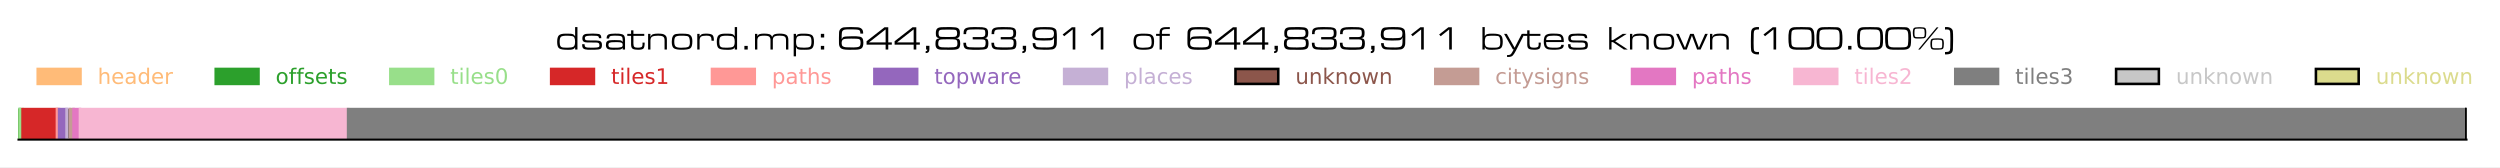
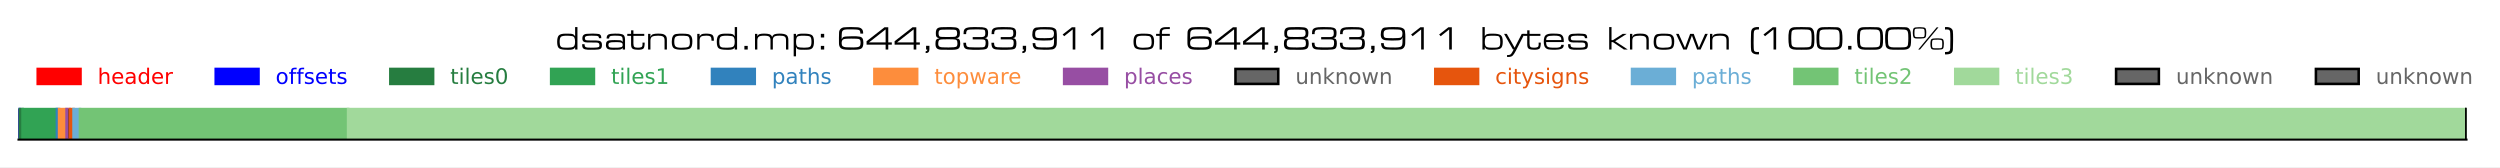
<svg xmlns="http://www.w3.org/2000/svg" xmlns:xlink="http://www.w3.org/1999/xlink" width="973.796pt" height="65.083pt" viewBox="0 0 973.796 65.083" version="1.1">
  <defs>
    <style type="text/css">*{stroke-linejoin: round; stroke-linecap: butt}</style>
  </defs>
  <g id="figure_1">
    <g id="patch_1">
      <path d="M 0 65.083  L 973.796 65.083  L 973.796 0  L 0 0  z " style="fill: #ffffff" />
    </g>
    <g id="axes_1">
      <g id="patch_2">
        <path d="M 7.2 54.383  L 960.755 54.383  L 960.755 41.917  L 7.2 41.917  z " style="fill: #ffffff" />
      </g>
      <g id="patch_3">
-         <path d="M 7.2 53.817  L 7.2 53.817  L 7.2 42.484  L 7.2 42.484  z " clip-path="url(#p14f1a7eeba)" style="fill: #ffbb78; stroke: #ffbb78; stroke-linejoin: miter" />
+         <path d="M 7.2 53.817  L 7.2 53.817  L 7.2 42.484  L 7.2 42.484  z " clip-path="url(#pcc774492d5)" style="fill: #ff0000; stroke: #ff0000; stroke-linejoin: miter" />
      </g>
      <g id="patch_4">
-         <path d="M 7.2 53.817  L 7.667 53.817  L 7.667 42.484  L 7.2 42.484  z " clip-path="url(#p14f1a7eeba)" style="fill: #2ca02c; stroke: #2ca02c; stroke-linejoin: miter" />
+         <path d="M 7.2 53.817  L 7.667 53.817  L 7.667 42.484  L 7.2 42.484  z " clip-path="url(#pcc774492d5)" style="fill: #0000ff; stroke: #0000ff; stroke-linejoin: miter" />
      </g>
      <g id="patch_5">
-         <path d="M 7.667 53.817  L 8.782 53.817  L 8.782 42.484  L 7.667 42.484  z " clip-path="url(#p14f1a7eeba)" style="fill: #98df8a; stroke: #98df8a; stroke-linejoin: miter" />
+         <path d="M 7.667 53.817  L 8.782 53.817  L 8.782 42.484  L 7.667 42.484  z " clip-path="url(#pcc774492d5)" style="fill: #267d40; stroke: #267d40; stroke-linejoin: miter" />
      </g>
      <g id="patch_6">
-         <path d="M 8.782 53.817  L 22.175 53.817  L 22.175 42.484  L 8.782 42.484  z " clip-path="url(#p14f1a7eeba)" style="fill: #d62728; stroke: #d62728; stroke-linejoin: miter" />
+         <path d="M 8.782 53.817  L 22.175 53.817  L 22.175 42.484  L 8.782 42.484  z " clip-path="url(#pcc774492d5)" style="fill: #31a354; stroke: #31a354; stroke-linejoin: miter" />
      </g>
      <g id="patch_7">
-         <path d="M 22.175 53.817  L 23.015 53.817  L 23.015 42.484  L 22.175 42.484  z " clip-path="url(#p14f1a7eeba)" style="fill: #ff9896; stroke: #ff9896; stroke-linejoin: miter" />
+         <path d="M 22.175 53.817  L 23.015 53.817  L 23.015 42.484  L 22.175 42.484  z " clip-path="url(#pcc774492d5)" style="fill: #3182bd; stroke: #3182bd; stroke-linejoin: miter" />
      </g>
      <g id="patch_8">
-         <path d="M 23.015 53.817  L 25.929 53.817  L 25.929 42.484  L 23.015 42.484  z " clip-path="url(#p14f1a7eeba)" style="fill: #9467bd; stroke: #9467bd; stroke-linejoin: miter" />
+         <path d="M 23.015 53.817  L 25.929 53.817  L 25.929 42.484  L 23.015 42.484  z " clip-path="url(#pcc774492d5)" style="fill: #fd8d3c; stroke: #fd8d3c; stroke-linejoin: miter" />
      </g>
      <g id="patch_9">
-         <path d="M 25.929 53.817  L 27.197 53.817  L 27.197 42.484  L 25.929 42.484  z " clip-path="url(#p14f1a7eeba)" style="fill: #c5b0d5; stroke: #c5b0d5; stroke-linejoin: miter" />
+         <path d="M 25.929 53.817  L 27.197 53.817  L 27.197 42.484  L 25.929 42.484  z " clip-path="url(#pcc774492d5)" style="fill: #974ea3; stroke: #974ea3; stroke-linejoin: miter" />
      </g>
      <g id="patch_10">
-         <path d="M 27.197 53.817  L 27.197 53.817  L 27.197 42.484  L 27.197 42.484  z " clip-path="url(#p14f1a7eeba)" style="fill: #8c564b; stroke: #000000; stroke-linejoin: miter" />
+         <path d="M 27.197 53.817  L 27.197 53.817  L 27.197 42.484  L 27.197 42.484  z " clip-path="url(#pcc774492d5)" style="fill: #666666; stroke: #000000; stroke-linejoin: miter" />
      </g>
      <g id="patch_11">
-         <path d="M 27.197 53.817  L 28.647 53.817  L 28.647 42.484  L 27.197 42.484  z " clip-path="url(#p14f1a7eeba)" style="fill: #c49c94; stroke: #c49c94; stroke-linejoin: miter" />
+         <path d="M 27.197 53.817  L 28.647 53.817  L 28.647 42.484  L 27.197 42.484  z " clip-path="url(#pcc774492d5)" style="fill: #e6550d; stroke: #e6550d; stroke-linejoin: miter" />
      </g>
      <g id="patch_12">
-         <path d="M 28.647 53.817  L 31.148 53.817  L 31.148 42.484  L 28.647 42.484  z " clip-path="url(#p14f1a7eeba)" style="fill: #e377c2; stroke: #e377c2; stroke-linejoin: miter" />
+         <path d="M 28.647 53.817  L 31.148 53.817  L 31.148 42.484  L 28.647 42.484  z " clip-path="url(#pcc774492d5)" style="fill: #6baed6; stroke: #6baed6; stroke-linejoin: miter" />
      </g>
      <g id="patch_13">
-         <path d="M 31.148 53.817  L 135.59 53.817  L 135.59 42.484  L 31.148 42.484  z " clip-path="url(#p14f1a7eeba)" style="fill: #f7b6d2; stroke: #f7b6d2; stroke-linejoin: miter" />
+         <path d="M 31.148 53.817  L 135.59 53.817  L 135.59 42.484  L 31.148 42.484  z " clip-path="url(#pcc774492d5)" style="fill: #73c475; stroke: #73c475; stroke-linejoin: miter" />
      </g>
      <g id="patch_14">
-         <path d="M 135.59 53.817  L 960.713 53.817  L 960.713 42.484  L 135.59 42.484  z " clip-path="url(#p14f1a7eeba)" style="fill: #7f7f7f; stroke: #7f7f7f; stroke-linejoin: miter" />
+         <path d="M 135.59 53.817  L 960.713 53.817  L 960.713 42.484  L 135.59 42.484  z " clip-path="url(#pcc774492d5)" style="fill: #a1d99b; stroke: #a1d99b; stroke-linejoin: miter" />
      </g>
      <g id="patch_15">
-         <path d="M 960.713 53.817  L 960.742 53.817  L 960.742 42.484  L 960.713 42.484  z " clip-path="url(#p14f1a7eeba)" style="fill: #c7c7c7; stroke: #000000; stroke-linejoin: miter" />
+         <path d="M 960.713 53.817  L 960.742 53.817  L 960.742 42.484  L 960.713 42.484  z " clip-path="url(#pcc774492d5)" style="fill: #666666; stroke: #000000; stroke-linejoin: miter" />
      </g>
      <g id="patch_16">
-         <path d="M 960.742 53.817  L 960.755 53.817  L 960.755 42.484  L 960.742 42.484  z " clip-path="url(#p14f1a7eeba)" style="fill: #dbdb8d; stroke: #000000; stroke-linejoin: miter" />
+         <path d="M 960.742 53.817  L 960.755 53.817  L 960.755 42.484  L 960.742 42.484  z " clip-path="url(#pcc774492d5)" style="fill: #666666; stroke: #000000; stroke-linejoin: miter" />
      </g>
      <g id="patch_17">
        <path d="M 7.2 54.383  L 960.755 54.383  " style="fill: none; stroke: #000000; stroke-width: 0.8; stroke-linejoin: miter; stroke-linecap: square" />
      </g>
      <g id="legend_1">
        <g id="text_1">
          <g transform="translate(216.1511 19.29481) scale(0.13 -0.13)">
            <defs>
              <path id="EurostileExtended-Roman-64" d="M 4320 0  L 3872 0  L 3872 461  Q 3738 141 3440 45  Q 3142 -51 2694 -51  L 2278 -45  Q 1235 -45 832 214  Q 429 474 429 1466  Q 429 2400 765 2723  Q 1101 3046 2035 3046  L 2387 3046  Q 2906 3046 3101 3027  Q 3296 3008 3443 2947  Q 3590 2886 3692 2777  Q 3795 2669 3872 2522  L 3872 4307  L 4320 4307  L 4320 0  z M 2381 352  Q 3238 352 3552 541  Q 3866 730 3866 1491  Q 3866 2016 3734 2272  Q 3603 2528 3283 2576  Q 2963 2624 2723 2637  Q 2483 2650 2259 2650  Q 1446 2650 1177 2458  Q 909 2266 909 1453  Q 909 870 1085 620  Q 1261 371 1811 371  L 2381 352  z " transform="scale(0.015625)" />
              <path id="EurostileExtended-Roman-73" d="M 3130 2630  L 2246 2656  Q 1965 2656 1789 2649  Q 1613 2643 1392 2611  Q 1171 2579 1040 2492  Q 909 2406 909 2202  Q 909 1926 1046 1840  Q 1184 1754 1478 1754  L 2253 1734  L 3091 1734  Q 3648 1734 3917 1558  Q 4186 1382 4186 864  Q 4186 269 3869 118  Q 3552 -32 2893 -32  L 2054 -45  Q 1670 -45 1468 -35  Q 1267 -26 969 35  Q 672 96 531 297  Q 390 499 390 883  L 397 1018  L 851 1018  L 858 947  Q 858 640 986 525  Q 1114 410 1434 378  L 2221 352  L 2355 352  L 2470 352  Q 2867 352 3180 387  Q 3494 422 3600 502  Q 3706 582 3706 794  Q 3706 1114 3549 1229  Q 3392 1344 3046 1344  L 2234 1350  L 1459 1350  Q 954 1350 691 1510  Q 429 1670 429 2150  Q 429 2598 685 2806  Q 941 3014 1395 3014  L 2246 3053  Q 2483 3053 2707 3049  Q 2931 3046 3213 3021  Q 3680 3021 3875 2825  Q 4070 2630 4070 2170  L 3622 2170  Q 3597 2426 3504 2512  Q 3411 2598 3130 2630  z " transform="scale(0.015625)" />
              <path id="EurostileExtended-Roman-61" d="M 3603 352  Q 3488 154 3325 74  Q 3162 -6 2912 -26  L 2086 -45  L 1696 -45  Q 902 -45 643 182  Q 384 410 384 851  Q 384 1338 563 1536  Q 742 1734 1065 1766  Q 1389 1798 1638 1804  Q 1888 1811 2106 1811  L 2950 1786  Q 3181 1786 3321 1715  Q 3462 1645 3603 1453  L 3603 1773  Q 3603 2048 3558 2230  Q 3514 2413 3360 2515  Q 3206 2618 2838 2637  Q 2470 2656 2291 2656  Q 2074 2656 1869 2653  Q 1664 2650 1424 2618  Q 1184 2586 1094 2464  Q 1005 2342 1005 2106  L 518 2106  Q 518 2586 726 2778  Q 934 2970 1353 3011  Q 1773 3053 2125 3053  Q 2560 3053 2848 3037  Q 3136 3021 3469 2931  Q 3802 2842 3926 2576  Q 4051 2310 4051 1875  L 4051 0  L 3603 0  L 3603 352  z M 2093 352  L 2221 352  Q 2547 352 2796 368  Q 3046 384 3324 461  Q 3603 538 3603 896  Q 3603 1203 3414 1289  Q 3226 1376 3005 1398  Q 2784 1421 2509 1421  L 2112 1414  Q 1651 1414 1462 1395  Q 1274 1376 1120 1318  Q 966 1261 915 1142  Q 864 1024 864 851  Q 864 621 1001 493  Q 1139 365 1568 365  L 2093 352  z " transform="scale(0.015625)" />
              <path id="EurostileExtended-Roman-74" d="M 3174 2624  L 1094 2624  L 1094 1178  Q 1094 672 1267 512  Q 1440 352 1946 352  Q 2406 352 2624 464  Q 2842 576 2842 986  L 2835 1325  L 3251 1325  Q 3251 493 3049 224  Q 2848 -45 1997 -45  Q 1293 -45 969 137  Q 646 320 646 966  L 646 1178  L 646 2624  L -83 2624  L -83 3008  L 646 3008  L 646 3686  L 1094 3686  L 1094 3008  L 3174 3008  L 3174 2624  z " transform="scale(0.015625)" />
              <path id="EurostileExtended-Roman-6e" d="M 960 2387  Q 1107 2822 1452 2937  Q 1798 3053 2374 3053  L 2432 3053  Q 2906 3053 3222 3001  Q 3539 2950 3766 2771  Q 3994 2592 4054 2368  Q 4115 2144 4115 1811  L 4115 0  L 3667 0  L 3667 1766  Q 3667 2330 3366 2493  Q 3066 2656 2432 2656  Q 1709 2656 1334 2493  Q 960 2330 960 1696  L 960 0  L 512 0  L 512 3008  L 960 3008  L 960 2387  z " transform="scale(0.015625)" />
              <path id="EurostileExtended-Roman-6f" d="M 2368 3046  Q 3136 3046 3520 2969  Q 3904 2893 4137 2579  Q 4371 2266 4371 1562  Q 4371 493 3961 224  Q 3552 -45 2362 -45  Q 1306 -45 864 217  Q 422 480 422 1472  Q 422 2176 627 2550  Q 832 2925 1267 2979  Q 1702 3034 1900 3040  Q 2099 3046 2368 3046  z M 2368 352  Q 3213 352 3555 499  Q 3898 646 3898 1363  Q 3898 1920 3779 2233  Q 3661 2547 3325 2592  Q 2989 2637 2787 2643  Q 2586 2650 2310 2650  L 2176 2650  Q 1434 2650 1168 2451  Q 902 2253 902 1504  Q 902 787 1177 566  Q 1453 346 2195 346  L 2368 352  z " transform="scale(0.015625)" />
              <path id="EurostileExtended-Roman-72" d="M 960 2477  Q 1050 2746 1309 2899  Q 1568 3053 2157 3053  Q 3014 3053 3356 2838  Q 3699 2624 3699 1824  L 3693 1683  L 3251 1683  Q 3251 2253 3075 2454  Q 2899 2656 2323 2656  L 2170 2656  Q 1517 2656 1238 2473  Q 960 2291 960 1683  L 960 0  L 512 0  L 512 3008  L 960 3008  L 960 2477  z " transform="scale(0.015625)" />
              <path id="EurostileExtended-Roman-2e" d="M 1530 0  L 890 0  L 890 698  L 1530 698  L 1530 0  z " transform="scale(0.015625)" />
              <path id="EurostileExtended-Roman-6d" d="M 960 2528  Q 1088 2861 1401 2957  Q 1715 3053 2182 3053  L 2278 3053  Q 2893 3053 3261 2947  Q 3629 2842 3795 2419  Q 3968 2835 4313 2944  Q 4659 3053 5248 3053  Q 6086 3053 6496 2819  Q 6906 2586 6906 1811  L 6906 0  L 6458 0  L 6458 1811  Q 6458 2342 6182 2499  Q 5907 2656 5306 2656  L 5152 2656  Q 4416 2656 4173 2441  Q 3930 2227 3930 1811  L 3930 0  L 3482 0  L 3482 1811  Q 3482 2240 3264 2448  Q 3046 2656 2266 2656  Q 1434 2656 1197 2425  Q 960 2195 960 1715  L 960 0  L 512 0  L 512 3008  L 960 3008  L 960 2528  z " transform="scale(0.015625)" />
              <path id="EurostileExtended-Roman-70" d="M 960 2528  Q 1114 2848 1379 2947  Q 1645 3046 2074 3046  L 2547 3046  Q 3590 3046 3996 2771  Q 4403 2496 4403 1510  Q 4403 704 4140 336  Q 3878 -32 3104 -32  L 2554 -45  L 1907 -38  Q 1536 -38 1302 70  Q 1069 179 960 499  L 960 -1299  L 512 -1299  L 512 3008  L 960 3008  L 960 2528  z M 3923 1485  Q 3923 2291 3664 2470  Q 3405 2650 2541 2650  L 2387 2650  Q 2080 2650 1904 2640  Q 1728 2630 1453 2569  Q 1178 2509 1072 2240  Q 966 1971 966 1491  Q 966 672 1286 512  Q 1606 352 2547 352  Q 3373 352 3648 537  Q 3923 723 3923 1485  z " transform="scale(0.015625)" />
              <path id="EurostileExtended-Roman-3a" d="M 1530 2310  L 890 2310  L 890 3008  L 1530 3008  L 1530 2310  z M 1530 0  L 890 0  L 890 698  L 1530 698  L 1530 0  z " transform="scale(0.015625)" />
              <path id="EurostileExtended-Roman-20" transform="scale(0.015625)" />
              <path id="EurostileExtended-Roman-36" d="M 3834 3821  Q 3597 3846 3373 3852  Q 3149 3859 2854 3859  L 2720 3859  L 2227 3866  Q 2035 3866 1881 3859  Q 1728 3853 1465 3814  Q 1203 3776 1036 3577  Q 870 3379 870 2694  L 870 1952  Q 1018 2330 1254 2422  Q 1491 2515 1965 2515  L 2694 2541  L 3206 2547  Q 3578 2547 3731 2537  Q 3885 2528 4275 2477  Q 4666 2426 4848 2160  Q 5030 1894 5030 1325  Q 5030 486 4678 224  Q 4326 -38 3430 -38  L 2643 -45  L 2176 -45  Q 1043 -45 697 268  Q 352 582 352 1203  L 346 2221  L 371 3238  Q 371 3699 694 3984  Q 1018 4269 1491 4269  Q 1766 4294 2016 4300  Q 2266 4307 2592 4307  L 2746 4307  L 3763 4275  Q 4320 4275 4653 4016  Q 4986 3757 4986 3206  L 4986 3053  L 4454 3053  Q 4454 3456 4342 3619  Q 4230 3782 3834 3821  z M 3072 403  L 3168 403  Q 3430 403 3814 444  Q 4198 486 4348 681  Q 4499 877 4499 1312  Q 4499 1766 4326 1920  Q 4154 2074 3693 2074  L 2694 2093  L 1862 2074  Q 1344 2074 1104 1891  Q 864 1709 864 1210  Q 864 806 1062 640  Q 1261 474 1683 435  L 3072 403  z " transform="scale(0.015625)" />
              <path id="EurostileExtended-Roman-34" d="M 5107 928  L 4429 928  L 4429 0  L 3923 0  L 3923 928  L 269 928  L 269 1594  L 3706 4269  L 4429 4269  L 4429 1363  L 5107 1363  L 5107 928  z M 730 1363  L 3923 1363  L 3923 3866  L 730 1363  z " transform="scale(0.015625)" />
              <path id="EurostileExtended-Roman-2c" d="M 1568 51  Q 1568 -685 845 -685  L 845 -346  Q 998 -314 1078 -256  Q 1158 -198 1158 -70  L 1152 0  L 928 0  L 928 717  L 1568 717  L 1568 51  z " transform="scale(0.015625)" />
              <path id="EurostileExtended-Roman-38" d="M 3622 -45  L 2618 -45  L 1555 -38  Q 896 -38 605 205  Q 314 448 314 1094  Q 314 1632 445 1849  Q 576 2067 1062 2170  Q 922 2208 781 2246  Q 627 2304 531 2425  Q 435 2547 409 2713  Q 384 2880 384 3149  Q 384 3814 681 4051  Q 979 4288 1645 4288  L 2733 4307  Q 3046 4307 3340 4304  Q 3635 4301 4089 4256  Q 4544 4211 4774 3974  Q 5005 3738 5005 3194  Q 5005 2912 4957 2681  Q 4909 2451 4784 2355  Q 4659 2259 4550 2227  Q 4442 2195 4269 2170  Q 4749 2106 4905 1898  Q 5062 1690 5062 1171  Q 5062 435 4748 195  Q 4435 -45 3622 -45  z M 2694 2400  L 3846 2426  Q 4474 2426 4474 3072  Q 4474 3469 4352 3635  Q 4230 3802 3846 3802  L 2707 3827  L 1555 3802  Q 1210 3802 1059 3651  Q 909 3501 909 3142  Q 909 2746 1030 2582  Q 1152 2419 1555 2419  L 2694 2400  z M 2630 403  L 2784 403  L 2918 403  Q 3398 403 3836 441  Q 4275 480 4403 627  Q 4531 774 4531 1171  Q 4531 1658 4348 1805  Q 4166 1952 3661 1952  L 2694 1971  L 1568 1946  Q 1146 1946 995 1754  Q 845 1562 845 1107  Q 845 717 1062 569  Q 1280 422 1696 422  L 2630 403  z " transform="scale(0.015625)" />
              <path id="EurostileExtended-Roman-33" d="M 3776 2387  Q 4154 2387 4326 2540  Q 4499 2694 4499 3053  Q 4499 3418 4432 3629  Q 4365 3840 3802 3840  L 2925 3866  L 2624 3859  L 1766 3840  Q 1446 3840 1222 3779  Q 998 3718 928 3568  Q 858 3418 842 3302  Q 826 3187 826 3034  L 826 2957  L 320 2957  Q 320 3603 473 3833  Q 627 4064 924 4157  Q 1222 4250 1564 4278  Q 1907 4307 2285 4307  L 2598 4307  L 3872 4282  Q 4486 4230 4758 4016  Q 5030 3802 5030 3219  Q 5030 2714 4924 2483  Q 4819 2253 4384 2189  Q 4826 2118 4957 1897  Q 5088 1677 5088 1190  Q 5088 326 4717 140  Q 4346 -45 3366 -45  L 2138 -45  L 2042 -45  Q 1677 -45 1187 16  Q 698 77 496 358  Q 294 640 294 1306  L 800 1306  Q 800 877 918 678  Q 1037 480 1440 442  L 2682 403  L 3821 422  Q 4301 422 4432 627  Q 4563 832 4563 1331  Q 4563 1702 4416 1824  Q 4269 1946 3853 1946  L 3808 1946  L 2080 1946  L 2080 2387  L 3776 2387  z " transform="scale(0.015625)" />
              <path id="EurostileExtended-Roman-39" d="M 2080 410  L 2938 403  L 3142 403  L 3219 403  Q 3315 403 3398 406  Q 3482 410 3834 448  Q 4186 486 4346 694  Q 4506 902 4506 1363  L 4512 1766  L 4512 2374  Q 4422 2029 4224 1891  Q 4026 1754 3648 1754  L 2688 1728  L 2515 1728  L 2368 1728  Q 1869 1728 1353 1773  Q 838 1818 592 2077  Q 346 2336 346 2867  Q 346 3482 534 3824  Q 723 4166 1123 4224  Q 1523 4282 1891 4294  Q 2259 4307 2592 4307  L 2784 4307  L 3603 4294  Q 4147 4294 4540 4099  Q 4934 3904 4982 3549  Q 5030 3194 5043 2944  Q 5056 2694 5056 2458  L 5050 2048  L 5037 1229  Q 5037 710 4784 384  Q 4531 58 4128 16  Q 3725 -26 3427 -35  Q 3130 -45 2675 -45  L 1312 19  Q 826 70 614 390  Q 403 710 403 1222  L 922 1222  Q 922 666 1187 538  Q 1453 410 2080 410  z M 2714 2176  L 3661 2208  Q 4115 2208 4307 2393  Q 4499 2579 4499 3034  Q 4499 3494 4300 3664  Q 4102 3834 3635 3834  L 2746 3859  L 2374 3866  Q 2061 3866 1933 3856  Q 1805 3846 1497 3801  Q 1190 3757 1036 3577  Q 883 3398 883 2995  Q 883 2515 1043 2355  Q 1203 2195 1690 2195  L 2714 2176  z " transform="scale(0.015625)" />
              <path id="EurostileExtended-Roman-31" d="M 787 2886  L 2560 4269  L 3219 4269  L 3219 0  L 2714 0  L 2714 3859  L 1082 2554  L 787 2886  z " transform="scale(0.015625)" />
              <path id="EurostileExtended-Roman-66" d="M 2586 2618  L 1075 2618  L 1075 0  L 627 0  L 627 2618  L -45 2618  L -45 3002  L 627 3002  L 627 3258  Q 627 3827 921 4060  Q 1216 4294 1818 4294  L 2586 4307  L 2586 3923  L 1971 3923  Q 1498 3923 1286 3808  Q 1075 3693 1075 3258  L 1075 3002  L 2586 3002  L 2586 2618  z " transform="scale(0.015625)" />
              <path id="EurostileExtended-Roman-62" d="M 960 2515  Q 1094 2854 1408 2950  Q 1722 3046 2189 3046  L 2528 3046  Q 3584 3046 3997 2771  Q 4410 2496 4410 1498  Q 4410 499 4006 227  Q 3603 -45 2534 -45  L 2144 -51  Q 1683 -51 1414 41  Q 1146 134 960 467  L 960 0  L 512 0  L 512 4307  L 960 4307  L 960 2515  z M 2554 352  L 2662 352  Q 2995 352 3203 371  Q 3411 390 3603 476  Q 3795 563 3862 787  Q 3930 1011 3930 1357  L 3930 1485  Q 3930 2016 3824 2288  Q 3718 2560 3436 2598  Q 3155 2637 2937 2643  Q 2720 2650 2534 2650  Q 2240 2650 2048 2640  Q 1856 2630 1526 2588  Q 1197 2547 1081 2272  Q 966 1997 966 1459  Q 966 1082 1040 835  Q 1114 589 1338 489  Q 1562 390 1853 371  Q 2144 352 2554 352  z " transform="scale(0.015625)" />
              <path id="EurostileExtended-Roman-79" d="M 3750 3008  L 2080 -250  Q 1741 -902 1478 -1164  Q 1216 -1427 627 -1427  L 397 -1421  L 397 -1056  L 525 -1062  Q 992 -1062 1177 -832  Q 1363 -602 1690 32  L 1517 32  L -173 3008  L 346 3008  L 1856 346  L 3226 3008  L 3750 3008  z " transform="scale(0.015625)" />
              <path id="EurostileExtended-Roman-65" d="M 1504 410  Q 1606 390 1830 371  Q 2054 352 2362 352  L 2605 352  Q 2938 352 3130 371  Q 3322 390 3475 457  Q 3629 525 3699 633  Q 3770 742 3782 902  L 4256 902  Q 4256 307 3779 131  Q 3302 -45 2547 -45  Q 1722 -45 1325 28  Q 928 102 675 425  Q 422 749 422 1498  Q 422 2426 777 2742  Q 1133 3059 2067 3059  L 2374 3053  Q 3098 3053 3466 2973  Q 3834 2893 4048 2579  Q 4262 2266 4262 1581  L 4256 1427  L 870 1427  Q 870 986 992 739  Q 1114 493 1504 410  z M 2560 2656  L 2208 2656  Q 1837 2656 1549 2614  Q 1261 2573 1117 2451  Q 973 2330 928 2173  Q 883 2016 883 1811  L 3795 1811  Q 3795 2010 3756 2163  Q 3718 2317 3603 2422  Q 3488 2528 3241 2592  Q 2995 2656 2560 2656  z " transform="scale(0.015625)" />
              <path id="EurostileExtended-Roman-6b" d="M 3872 3008  L 1658 1594  L 4077 0  L 3334 0  L 1229 1421  L 960 1421  L 960 0  L 512 0  L 512 4307  L 960 4307  L 960 1805  L 1229 1805  L 3117 3008  L 3872 3008  z " transform="scale(0.015625)" />
              <path id="EurostileExtended-Roman-77" d="M 6003 3008  L 4627 0  L 3955 0  L 2963 2669  L 1971 0  L 1306 0  L -83 3008  L 422 3008  L 1632 333  L 2624 3008  L 3309 3008  L 4301 333  L 5491 3008  L 6003 3008  z " transform="scale(0.015625)" />
              <path id="EurostileExtended-Roman-28" d="M 1926 3853  Q 1440 3853 1254 3693  Q 1069 3533 1069 3059  L 1043 1286  L 1069 237  Q 1069 -173 1219 -323  Q 1370 -474 1722 -474  Q 1901 -474 2074 -454  L 2074 -922  L 1798 -934  Q 1229 -934 915 -704  Q 602 -474 570 -144  Q 538 186 531 394  Q 525 602 525 704  L 525 800  L 518 1696  L 557 3206  Q 557 3808 877 4061  Q 1197 4314 1837 4314  L 2074 4307  L 2074 3846  L 1926 3853  z " transform="scale(0.015625)" />
              <path id="EurostileExtended-Roman-30" d="M 1510 4288  L 2720 4307  L 4109 4275  Q 4544 4275 4797 3990  Q 5050 3706 5101 3331  Q 5152 2957 5165 2656  Q 5178 2355 5178 2010  Q 5178 1216 5101 822  Q 5024 429 4691 195  Q 4358 -38 3603 -38  L 2650 -45  L 1645 -32  Q 1107 -32 745 157  Q 384 346 313 717  Q 243 1088 220 1411  Q 198 1734 198 2080  Q 198 2541 208 2797  Q 218 3053 294 3453  Q 371 3853 668 4070  Q 966 4288 1510 4288  z M 1760 416  L 2669 403  L 3616 422  Q 4090 422 4314 540  Q 4538 659 4579 979  Q 4621 1299 4633 1596  Q 4646 1894 4646 2170  Q 4646 2509 4630 2825  Q 4614 3142 4547 3395  Q 4480 3648 4256 3741  Q 4032 3834 3661 3834  L 2720 3859  L 1792 3840  Q 1299 3840 1062 3721  Q 826 3603 790 3264  Q 755 2925 742 2637  Q 730 2349 730 2086  L 781 1120  Q 819 704 1062 560  Q 1306 416 1760 416  z " transform="scale(0.015625)" />
              <path id="EurostileExtended-Roman-25" d="M 1626 4282  Q 2310 4282 2512 4118  Q 2714 3955 2714 3238  Q 2714 2483 2534 2297  Q 2355 2112 1690 2112  L 890 2112  Q 397 2112 265 2358  Q 134 2605 134 3168  Q 134 3942 329 4112  Q 525 4282 1248 4282  L 1626 4282  z M 954 2374  L 1939 2381  Q 2086 2381 2172 2400  Q 2259 2419 2316 2499  Q 2374 2579 2390 2752  Q 2406 2925 2406 3142  Q 2406 3808 2265 3917  Q 2125 4026 1440 4026  L 966 4013  Q 634 4013 541 3897  Q 448 3782 448 3258  L 448 3174  Q 448 2950 457 2787  Q 467 2624 518 2531  Q 570 2438 688 2406  Q 806 2374 954 2374  z M 1504 0  L 1171 0  L 4717 4262  L 5056 4262  L 1504 0  z M 4998 2150  Q 5683 2150 5884 1987  Q 6086 1824 6086 1107  Q 6086 326 5904 150  Q 5722 -26 4998 -26  L 4262 -19  Q 3770 -19 3638 227  Q 3507 474 3507 1037  Q 3507 1818 3705 1984  Q 3904 2150 4653 2150  L 4998 2150  z M 3885 403  Q 3942 307 4057 275  Q 4173 243 4326 243  L 4787 237  L 5267 243  Q 5421 243 5523 262  Q 5626 282 5683 358  Q 5741 435 5757 592  Q 5773 749 5773 954  L 5773 1203  Q 5773 1402 5757 1542  Q 5741 1683 5680 1756  Q 5619 1830 5443 1859  Q 5267 1888 5050 1888  L 4813 1888  L 4339 1875  Q 3994 1875 3907 1753  Q 3821 1632 3821 1190  L 3821 1043  L 3821 960  Q 3821 736 3830 611  Q 3840 486 3885 403  z " transform="scale(0.015625)" />
              <path id="EurostileExtended-Roman-29" d="M 230 -474  Q 717 -474 902 -314  Q 1088 -154 1088 320  L 1114 2093  L 1088 3142  Q 1088 3552 937 3702  Q 787 3853 435 3853  Q 256 3853 83 3834  L 83 4301  L 358 4314  Q 928 4314 1241 4083  Q 1555 3853 1587 3513  Q 1619 3174 1625 2937  Q 1632 2701 1632 2579  L 1638 1683  L 1600 173  Q 1600 -429 1280 -681  Q 960 -934 320 -934  L 83 -928  L 83 -467  L 230 -474  z " transform="scale(0.015625)" />
            </defs>
            <use xlink:href="#EurostileExtended-Roman-64" />
            <use xlink:href="#EurostileExtended-Roman-73" x="75.5" />
            <use xlink:href="#EurostileExtended-Roman-61" x="146.8" />
            <use xlink:href="#EurostileExtended-Roman-74" x="218.1" />
            <use xlink:href="#EurostileExtended-Roman-6e" x="271.2" />
            <use xlink:href="#EurostileExtended-Roman-6f" x="343.5" />
            <use xlink:href="#EurostileExtended-Roman-72" x="418.5" />
            <use xlink:href="#EurostileExtended-Roman-64" x="478.3" />
            <use xlink:href="#EurostileExtended-Roman-2e" x="553.8" />
            <use xlink:href="#EurostileExtended-Roman-6d" x="591.5" />
            <use xlink:href="#EurostileExtended-Roman-70" x="707.4" />
            <use xlink:href="#EurostileExtended-Roman-3a" x="782.9" />
            <use xlink:href="#EurostileExtended-Roman-20" x="820.6" />
            <use xlink:href="#EurostileExtended-Roman-36" x="845.6" />
            <use xlink:href="#EurostileExtended-Roman-34" x="929.6" />
            <use xlink:href="#EurostileExtended-Roman-34" x="1013.6" />
            <use xlink:href="#EurostileExtended-Roman-2c" x="1097.6" />
            <use xlink:href="#EurostileExtended-Roman-38" x="1135.3" />
            <use xlink:href="#EurostileExtended-Roman-33" x="1219.3" />
            <use xlink:href="#EurostileExtended-Roman-33" x="1303.3" />
            <use xlink:href="#EurostileExtended-Roman-2c" x="1387.3" />
            <use xlink:href="#EurostileExtended-Roman-39" x="1425" />
            <use xlink:href="#EurostileExtended-Roman-31" x="1509" />
            <use xlink:href="#EurostileExtended-Roman-31" x="1593" />
            <use xlink:href="#EurostileExtended-Roman-20" x="1677" />
            <use xlink:href="#EurostileExtended-Roman-20" x="1702" />
            <use xlink:href="#EurostileExtended-Roman-6f" x="1727" />
            <use xlink:href="#EurostileExtended-Roman-66" x="1802" />
            <use xlink:href="#EurostileExtended-Roman-20" x="1839.7" />
            <use xlink:href="#EurostileExtended-Roman-20" x="1864.7" />
            <use xlink:href="#EurostileExtended-Roman-36" x="1889.7" />
            <use xlink:href="#EurostileExtended-Roman-34" x="1973.7" />
            <use xlink:href="#EurostileExtended-Roman-34" x="2057.7" />
            <use xlink:href="#EurostileExtended-Roman-2c" x="2141.7" />
            <use xlink:href="#EurostileExtended-Roman-38" x="2179.4" />
            <use xlink:href="#EurostileExtended-Roman-33" x="2263.4" />
            <use xlink:href="#EurostileExtended-Roman-33" x="2347.4" />
            <use xlink:href="#EurostileExtended-Roman-2c" x="2431.4" />
            <use xlink:href="#EurostileExtended-Roman-39" x="2469.1" />
            <use xlink:href="#EurostileExtended-Roman-31" x="2553.1" />
            <use xlink:href="#EurostileExtended-Roman-31" x="2637.1" />
            <use xlink:href="#EurostileExtended-Roman-20" x="2721.099" />
            <use xlink:href="#EurostileExtended-Roman-20" x="2746.099" />
            <use xlink:href="#EurostileExtended-Roman-62" x="2771.099" />
            <use xlink:href="#EurostileExtended-Roman-79" x="2846.599" />
            <use xlink:href="#EurostileExtended-Roman-74" x="2903.199" />
            <use xlink:href="#EurostileExtended-Roman-65" x="2956.299" />
            <use xlink:href="#EurostileExtended-Roman-73" x="3029.599" />
            <use xlink:href="#EurostileExtended-Roman-20" x="3100.899" />
            <use xlink:href="#EurostileExtended-Roman-20" x="3125.899" />
            <use xlink:href="#EurostileExtended-Roman-6b" x="3150.899" />
            <use xlink:href="#EurostileExtended-Roman-6e" x="3213.199" />
            <use xlink:href="#EurostileExtended-Roman-6f" x="3285.499" />
            <use xlink:href="#EurostileExtended-Roman-77" x="3360.499" />
            <use xlink:href="#EurostileExtended-Roman-6e" x="3452.999" />
            <use xlink:href="#EurostileExtended-Roman-20" x="3525.299" />
            <use xlink:href="#EurostileExtended-Roman-20" x="3550.299" />
            <use xlink:href="#EurostileExtended-Roman-28" x="3575.299" />
            <use xlink:href="#EurostileExtended-Roman-31" x="3608.899" />
            <use xlink:href="#EurostileExtended-Roman-30" x="3692.899" />
            <use xlink:href="#EurostileExtended-Roman-30" x="3776.899" />
            <use xlink:href="#EurostileExtended-Roman-2e" x="3860.899" />
            <use xlink:href="#EurostileExtended-Roman-30" x="3898.599" />
            <use xlink:href="#EurostileExtended-Roman-30" x="3982.599" />
            <use xlink:href="#EurostileExtended-Roman-25" x="4066.599" />
            <use xlink:href="#EurostileExtended-Roman-29" x="4163.799" />
          </g>
        </g>
        <g id="patch_18">
-           <path d="M 14.697 32.688  L 31.357 32.688  L 31.357 26.857  L 14.697 26.857  z " style="fill: #ffbb78; stroke: #ffbb78; stroke-linejoin: miter" />
+           <path d="M 14.697 32.688  L 31.357 32.688  L 31.357 26.857  L 14.697 26.857  z " style="fill: #ff0000; stroke: #ff0000; stroke-linejoin: miter" />
        </g>
        <g id="text_2">
-           <g style="fill: #ffbb78" transform="translate(38.021 32.68791) scale(0.0833 -0.0833)">
+           <g style="fill: #ff0000" transform="translate(38.021 32.68791) scale(0.0833 -0.0833)">
            <defs>
              <path id="DejaVuSans-68" d="M 3513 2113  L 3513 0  L 2938 0  L 2938 2094  Q 2938 2591 2744 2837  Q 2550 3084 2163 3084  Q 1697 3084 1428 2787  Q 1159 2491 1159 1978  L 1159 0  L 581 0  L 581 4863  L 1159 4863  L 1159 2956  Q 1366 3272 1645 3428  Q 1925 3584 2291 3584  Q 2894 3584 3203 3211  Q 3513 2838 3513 2113  z " transform="scale(0.015625)" />
              <path id="DejaVuSans-65" d="M 3597 1894  L 3597 1613  L 953 1613  Q 991 1019 1311 708  Q 1631 397 2203 397  Q 2534 397 2845 478  Q 3156 559 3463 722  L 3463 178  Q 3153 47 2828 -22  Q 2503 -91 2169 -91  Q 1331 -91 842 396  Q 353 884 353 1716  Q 353 2575 817 3079  Q 1281 3584 2069 3584  Q 2775 3584 3186 3129  Q 3597 2675 3597 1894  z M 3022 2063  Q 3016 2534 2758 2815  Q 2500 3097 2075 3097  Q 1594 3097 1305 2825  Q 1016 2553 972 2059  L 3022 2063  z " transform="scale(0.015625)" />
              <path id="DejaVuSans-61" d="M 2194 1759  Q 1497 1759 1228 1600  Q 959 1441 959 1056  Q 959 750 1161 570  Q 1363 391 1709 391  Q 2188 391 2477 730  Q 2766 1069 2766 1631  L 2766 1759  L 2194 1759  z M 3341 1997  L 3341 0  L 2766 0  L 2766 531  Q 2569 213 2275 61  Q 1981 -91 1556 -91  Q 1019 -91 701 211  Q 384 513 384 1019  Q 384 1609 779 1909  Q 1175 2209 1959 2209  L 2766 2209  L 2766 2266  Q 2766 2663 2505 2880  Q 2244 3097 1772 3097  Q 1472 3097 1187 3025  Q 903 2953 641 2809  L 641 3341  Q 956 3463 1253 3523  Q 1550 3584 1831 3584  Q 2591 3584 2966 3190  Q 3341 2797 3341 1997  z " transform="scale(0.015625)" />
              <path id="DejaVuSans-64" d="M 2906 2969  L 2906 4863  L 3481 4863  L 3481 0  L 2906 0  L 2906 525  Q 2725 213 2448 61  Q 2172 -91 1784 -91  Q 1150 -91 751 415  Q 353 922 353 1747  Q 353 2572 751 3078  Q 1150 3584 1784 3584  Q 2172 3584 2448 3432  Q 2725 3281 2906 2969  z M 947 1747  Q 947 1113 1208 752  Q 1469 391 1925 391  Q 2381 391 2643 752  Q 2906 1113 2906 1747  Q 2906 2381 2643 2742  Q 2381 3103 1925 3103  Q 1469 3103 1208 2742  Q 947 2381 947 1747  z " transform="scale(0.015625)" />
              <path id="DejaVuSans-72" d="M 2631 2963  Q 2534 3019 2420 3045  Q 2306 3072 2169 3072  Q 1681 3072 1420 2755  Q 1159 2438 1159 1844  L 1159 0  L 581 0  L 581 3500  L 1159 3500  L 1159 2956  Q 1341 3275 1631 3429  Q 1922 3584 2338 3584  Q 2397 3584 2469 3576  Q 2541 3569 2628 3553  L 2631 2963  z " transform="scale(0.015625)" />
            </defs>
            <use xlink:href="#DejaVuSans-68" />
            <use xlink:href="#DejaVuSans-65" x="63.379" />
            <use xlink:href="#DejaVuSans-61" x="124.902" />
            <use xlink:href="#DejaVuSans-64" x="186.182" />
            <use xlink:href="#DejaVuSans-65" x="249.658" />
            <use xlink:href="#DejaVuSans-72" x="311.182" />
          </g>
        </g>
        <g id="patch_19">
-           <path d="M 84.029 32.688  L 100.689 32.688  L 100.689 26.857  L 84.029 26.857  z " style="fill: #2ca02c; stroke: #2ca02c; stroke-linejoin: miter" />
+           <path d="M 84.029 32.688  L 100.689 32.688  L 100.689 26.857  L 84.029 26.857  z " style="fill: #0000ff; stroke: #0000ff; stroke-linejoin: miter" />
        </g>
        <g id="text_3">
-           <g style="fill: #2ca02c" transform="translate(107.3526 32.68791) scale(0.0833 -0.0833)">
+           <g style="fill: #0000ff" transform="translate(107.3526 32.68791) scale(0.0833 -0.0833)">
            <defs>
              <path id="DejaVuSans-6f" d="M 1959 3097  Q 1497 3097 1228 2736  Q 959 2375 959 1747  Q 959 1119 1226 758  Q 1494 397 1959 397  Q 2419 397 2687 759  Q 2956 1122 2956 1747  Q 2956 2369 2687 2733  Q 2419 3097 1959 3097  z M 1959 3584  Q 2709 3584 3137 3096  Q 3566 2609 3566 1747  Q 3566 888 3137 398  Q 2709 -91 1959 -91  Q 1206 -91 779 398  Q 353 888 353 1747  Q 353 2609 779 3096  Q 1206 3584 1959 3584  z " transform="scale(0.015625)" />
              <path id="DejaVuSans-66" d="M 2375 4863  L 2375 4384  L 1825 4384  Q 1516 4384 1395 4259  Q 1275 4134 1275 3809  L 1275 3500  L 2222 3500  L 2222 3053  L 1275 3053  L 1275 0  L 697 0  L 697 3053  L 147 3053  L 147 3500  L 697 3500  L 697 3744  Q 697 4328 969 4595  Q 1241 4863 1831 4863  L 2375 4863  z " transform="scale(0.015625)" />
              <path id="DejaVuSans-73" d="M 2834 3397  L 2834 2853  Q 2591 2978 2328 3040  Q 2066 3103 1784 3103  Q 1356 3103 1142 2972  Q 928 2841 928 2578  Q 928 2378 1081 2264  Q 1234 2150 1697 2047  L 1894 2003  Q 2506 1872 2764 1633  Q 3022 1394 3022 966  Q 3022 478 2636 193  Q 2250 -91 1575 -91  Q 1294 -91 989 -36  Q 684 19 347 128  L 347 722  Q 666 556 975 473  Q 1284 391 1588 391  Q 1994 391 2212 530  Q 2431 669 2431 922  Q 2431 1156 2273 1281  Q 2116 1406 1581 1522  L 1381 1569  Q 847 1681 609 1914  Q 372 2147 372 2553  Q 372 3047 722 3315  Q 1072 3584 1716 3584  Q 2034 3584 2315 3537  Q 2597 3491 2834 3397  z " transform="scale(0.015625)" />
              <path id="DejaVuSans-74" d="M 1172 4494  L 1172 3500  L 2356 3500  L 2356 3053  L 1172 3053  L 1172 1153  Q 1172 725 1289 603  Q 1406 481 1766 481  L 2356 481  L 2356 0  L 1766 0  Q 1100 0 847 248  Q 594 497 594 1153  L 594 3053  L 172 3053  L 172 3500  L 594 3500  L 594 4494  L 1172 4494  z " transform="scale(0.015625)" />
            </defs>
            <use xlink:href="#DejaVuSans-6f" />
            <use xlink:href="#DejaVuSans-66" x="61.182" />
            <use xlink:href="#DejaVuSans-66" x="96.387" />
            <use xlink:href="#DejaVuSans-73" x="131.592" />
            <use xlink:href="#DejaVuSans-65" x="183.691" />
            <use xlink:href="#DejaVuSans-74" x="245.215" />
            <use xlink:href="#DejaVuSans-73" x="284.424" />
          </g>
        </g>
        <g id="patch_20">
-           <path d="M 152.044 32.688  L 168.704 32.688  L 168.704 26.857  L 152.044 26.857  z " style="fill: #98df8a; stroke: #98df8a; stroke-linejoin: miter" />
+           <path d="M 152.044 32.688  L 168.704 32.688  L 168.704 26.857  L 152.044 26.857  z " style="fill: #267d40; stroke: #267d40; stroke-linejoin: miter" />
        </g>
        <g id="text_4">
-           <g style="fill: #98df8a" transform="translate(175.3684 32.68791) scale(0.0833 -0.0833)">
+           <g style="fill: #267d40" transform="translate(175.3684 32.68791) scale(0.0833 -0.0833)">
            <defs>
              <path id="DejaVuSans-69" d="M 603 3500  L 1178 3500  L 1178 0  L 603 0  L 603 3500  z M 603 4863  L 1178 4863  L 1178 4134  L 603 4134  L 603 4863  z " transform="scale(0.015625)" />
              <path id="DejaVuSans-6c" d="M 603 4863  L 1178 4863  L 1178 0  L 603 0  L 603 4863  z " transform="scale(0.015625)" />
              <path id="DejaVuSans-30" d="M 2034 4250  Q 1547 4250 1301 3770  Q 1056 3291 1056 2328  Q 1056 1369 1301 889  Q 1547 409 2034 409  Q 2525 409 2770 889  Q 3016 1369 3016 2328  Q 3016 3291 2770 3770  Q 2525 4250 2034 4250  z M 2034 4750  Q 2819 4750 3233 4129  Q 3647 3509 3647 2328  Q 3647 1150 3233 529  Q 2819 -91 2034 -91  Q 1250 -91 836 529  Q 422 1150 422 2328  Q 422 3509 836 4129  Q 1250 4750 2034 4750  z " transform="scale(0.015625)" />
            </defs>
            <use xlink:href="#DejaVuSans-74" />
            <use xlink:href="#DejaVuSans-69" x="39.209" />
            <use xlink:href="#DejaVuSans-6c" x="66.992" />
            <use xlink:href="#DejaVuSans-65" x="94.775" />
            <use xlink:href="#DejaVuSans-73" x="156.299" />
            <use xlink:href="#DejaVuSans-30" x="208.398" />
          </g>
        </g>
        <g id="patch_21">
-           <path d="M 214.687 32.688  L 231.347 32.688  L 231.347 26.857  L 214.687 26.857  z " style="fill: #d62728; stroke: #d62728; stroke-linejoin: miter" />
+           <path d="M 214.687 32.688  L 231.347 32.688  L 231.347 26.857  L 214.687 26.857  z " style="fill: #31a354; stroke: #31a354; stroke-linejoin: miter" />
        </g>
        <g id="text_5">
-           <g style="fill: #d62728" transform="translate(238.0113 32.68791) scale(0.0833 -0.0833)">
+           <g style="fill: #31a354" transform="translate(238.0113 32.68791) scale(0.0833 -0.0833)">
            <defs>
              <path id="DejaVuSans-31" d="M 794 531  L 1825 531  L 1825 4091  L 703 3866  L 703 4441  L 1819 4666  L 2450 4666  L 2450 531  L 3481 531  L 3481 0  L 794 0  L 794 531  z " transform="scale(0.015625)" />
            </defs>
            <use xlink:href="#DejaVuSans-74" />
            <use xlink:href="#DejaVuSans-69" x="39.209" />
            <use xlink:href="#DejaVuSans-6c" x="66.992" />
            <use xlink:href="#DejaVuSans-65" x="94.775" />
            <use xlink:href="#DejaVuSans-73" x="156.299" />
            <use xlink:href="#DejaVuSans-31" x="208.398" />
          </g>
        </g>
        <g id="patch_22">
-           <path d="M 277.33 32.688  L 293.99 32.688  L 293.99 26.857  L 277.33 26.857  z " style="fill: #ff9896; stroke: #ff9896; stroke-linejoin: miter" />
+           <path d="M 277.33 32.688  L 293.99 32.688  L 293.99 26.857  L 277.33 26.857  z " style="fill: #3182bd; stroke: #3182bd; stroke-linejoin: miter" />
        </g>
        <g id="text_6">
-           <g style="fill: #ff9896" transform="translate(300.6542 32.68791) scale(0.0833 -0.0833)">
+           <g style="fill: #3182bd" transform="translate(300.6542 32.68791) scale(0.0833 -0.0833)">
            <defs>
              <path id="DejaVuSans-70" d="M 1159 525  L 1159 -1331  L 581 -1331  L 581 3500  L 1159 3500  L 1159 2969  Q 1341 3281 1617 3432  Q 1894 3584 2278 3584  Q 2916 3584 3314 3078  Q 3713 2572 3713 1747  Q 3713 922 3314 415  Q 2916 -91 2278 -91  Q 1894 -91 1617 61  Q 1341 213 1159 525  z M 3116 1747  Q 3116 2381 2855 2742  Q 2594 3103 2138 3103  Q 1681 3103 1420 2742  Q 1159 2381 1159 1747  Q 1159 1113 1420 752  Q 1681 391 2138 391  Q 2594 391 2855 752  Q 3116 1113 3116 1747  z " transform="scale(0.015625)" />
            </defs>
            <use xlink:href="#DejaVuSans-70" />
            <use xlink:href="#DejaVuSans-61" x="63.477" />
            <use xlink:href="#DejaVuSans-74" x="124.756" />
            <use xlink:href="#DejaVuSans-68" x="163.965" />
            <use xlink:href="#DejaVuSans-73" x="227.344" />
          </g>
        </g>
        <g id="patch_23">
-           <path d="M 340.591 32.688  L 357.251 32.688  L 357.251 26.857  L 340.591 26.857  z " style="fill: #9467bd; stroke: #9467bd; stroke-linejoin: miter" />
+           <path d="M 340.591 32.688  L 357.251 32.688  L 357.251 26.857  L 340.591 26.857  z " style="fill: #fd8d3c; stroke: #fd8d3c; stroke-linejoin: miter" />
        </g>
        <g id="text_7">
-           <g style="fill: #9467bd" transform="translate(363.9153 32.68791) scale(0.0833 -0.0833)">
+           <g style="fill: #fd8d3c" transform="translate(363.9153 32.68791) scale(0.0833 -0.0833)">
            <defs>
              <path id="DejaVuSans-77" d="M 269 3500  L 844 3500  L 1563 769  L 2278 3500  L 2956 3500  L 3675 769  L 4391 3500  L 4966 3500  L 4050 0  L 3372 0  L 2619 2869  L 1863 0  L 1184 0  L 269 3500  z " transform="scale(0.015625)" />
            </defs>
            <use xlink:href="#DejaVuSans-74" />
            <use xlink:href="#DejaVuSans-6f" x="39.209" />
            <use xlink:href="#DejaVuSans-70" x="100.391" />
            <use xlink:href="#DejaVuSans-77" x="163.867" />
            <use xlink:href="#DejaVuSans-61" x="245.654" />
            <use xlink:href="#DejaVuSans-72" x="306.934" />
            <use xlink:href="#DejaVuSans-65" x="345.797" />
          </g>
        </g>
        <g id="patch_24">
-           <path d="M 414.506 32.688  L 431.166 32.688  L 431.166 26.857  L 414.506 26.857  z " style="fill: #c5b0d5; stroke: #c5b0d5; stroke-linejoin: miter" />
+           <path d="M 414.506 32.688  L 431.166 32.688  L 431.166 26.857  L 414.506 26.857  z " style="fill: #974ea3; stroke: #974ea3; stroke-linejoin: miter" />
        </g>
        <g id="text_8">
-           <g style="fill: #c5b0d5" transform="translate(437.8298 32.68791) scale(0.0833 -0.0833)">
+           <g style="fill: #974ea3" transform="translate(437.8298 32.68791) scale(0.0833 -0.0833)">
            <defs>
              <path id="DejaVuSans-63" d="M 3122 3366  L 3122 2828  Q 2878 2963 2633 3030  Q 2388 3097 2138 3097  Q 1578 3097 1268 2742  Q 959 2388 959 1747  Q 959 1106 1268 751  Q 1578 397 2138 397  Q 2388 397 2633 464  Q 2878 531 3122 666  L 3122 134  Q 2881 22 2623 -34  Q 2366 -91 2075 -91  Q 1284 -91 818 406  Q 353 903 353 1747  Q 353 2603 823 3093  Q 1294 3584 2113 3584  Q 2378 3584 2631 3529  Q 2884 3475 3122 3366  z " transform="scale(0.015625)" />
            </defs>
            <use xlink:href="#DejaVuSans-70" />
            <use xlink:href="#DejaVuSans-6c" x="63.477" />
            <use xlink:href="#DejaVuSans-61" x="91.26" />
            <use xlink:href="#DejaVuSans-63" x="152.539" />
            <use xlink:href="#DejaVuSans-65" x="207.52" />
            <use xlink:href="#DejaVuSans-73" x="269.043" />
          </g>
        </g>
        <g id="patch_25">
-           <path d="M 481.242 32.688  L 497.902 32.688  L 497.902 26.857  L 481.242 26.857  z " style="fill: #8c564b; stroke: #000000; stroke-linejoin: miter" />
+           <path d="M 481.242 32.688  L 497.902 32.688  L 497.902 26.857  L 481.242 26.857  z " style="fill: #666666; stroke: #000000; stroke-linejoin: miter" />
        </g>
        <g id="text_9">
-           <g style="fill: #8c564b" transform="translate(504.5661 32.68791) scale(0.0833 -0.0833)">
+           <g style="fill: #666666" transform="translate(504.5661 32.68791) scale(0.0833 -0.0833)">
            <defs>
              <path id="DejaVuSans-75" d="M 544 1381  L 544 3500  L 1119 3500  L 1119 1403  Q 1119 906 1312 657  Q 1506 409 1894 409  Q 2359 409 2629 706  Q 2900 1003 2900 1516  L 2900 3500  L 3475 3500  L 3475 0  L 2900 0  L 2900 538  Q 2691 219 2414 64  Q 2138 -91 1772 -91  Q 1169 -91 856 284  Q 544 659 544 1381  z M 1991 3584  L 1991 3584  z " transform="scale(0.015625)" />
              <path id="DejaVuSans-6e" d="M 3513 2113  L 3513 0  L 2938 0  L 2938 2094  Q 2938 2591 2744 2837  Q 2550 3084 2163 3084  Q 1697 3084 1428 2787  Q 1159 2491 1159 1978  L 1159 0  L 581 0  L 581 3500  L 1159 3500  L 1159 2956  Q 1366 3272 1645 3428  Q 1925 3584 2291 3584  Q 2894 3584 3203 3211  Q 3513 2838 3513 2113  z " transform="scale(0.015625)" />
              <path id="DejaVuSans-6b" d="M 581 4863  L 1159 4863  L 1159 1991  L 2875 3500  L 3609 3500  L 1753 1863  L 3688 0  L 2938 0  L 1159 1709  L 1159 0  L 581 0  L 581 4863  z " transform="scale(0.015625)" />
            </defs>
            <use xlink:href="#DejaVuSans-75" />
            <use xlink:href="#DejaVuSans-6e" x="63.379" />
            <use xlink:href="#DejaVuSans-6b" x="126.758" />
            <use xlink:href="#DejaVuSans-6e" x="184.668" />
            <use xlink:href="#DejaVuSans-6f" x="248.047" />
            <use xlink:href="#DejaVuSans-77" x="309.229" />
            <use xlink:href="#DejaVuSans-6e" x="391.016" />
          </g>
        </g>
        <g id="patch_26">
-           <path d="M 559.076 32.688  L 575.736 32.688  L 575.736 26.857  L 559.076 26.857  z " style="fill: #c49c94; stroke: #c49c94; stroke-linejoin: miter" />
+           <path d="M 559.076 32.688  L 575.736 32.688  L 575.736 26.857  L 559.076 26.857  z " style="fill: #e6550d; stroke: #e6550d; stroke-linejoin: miter" />
        </g>
        <g id="text_10">
-           <g style="fill: #c49c94" transform="translate(582.3995 32.68791) scale(0.0833 -0.0833)">
+           <g style="fill: #e6550d" transform="translate(582.3995 32.68791) scale(0.0833 -0.0833)">
            <defs>
              <path id="DejaVuSans-79" d="M 2059 -325  Q 1816 -950 1584 -1140  Q 1353 -1331 966 -1331  L 506 -1331  L 506 -850  L 844 -850  Q 1081 -850 1212 -737  Q 1344 -625 1503 -206  L 1606 56  L 191 3500  L 800 3500  L 1894 763  L 2988 3500  L 3597 3500  L 2059 -325  z " transform="scale(0.015625)" />
              <path id="DejaVuSans-67" d="M 2906 1791  Q 2906 2416 2648 2759  Q 2391 3103 1925 3103  Q 1463 3103 1205 2759  Q 947 2416 947 1791  Q 947 1169 1205 825  Q 1463 481 1925 481  Q 2391 481 2648 825  Q 2906 1169 2906 1791  z M 3481 434  Q 3481 -459 3084 -895  Q 2688 -1331 1869 -1331  Q 1566 -1331 1297 -1286  Q 1028 -1241 775 -1147  L 775 -588  Q 1028 -725 1275 -790  Q 1522 -856 1778 -856  Q 2344 -856 2625 -561  Q 2906 -266 2906 331  L 2906 616  Q 2728 306 2450 153  Q 2172 0 1784 0  Q 1141 0 747 490  Q 353 981 353 1791  Q 353 2603 747 3093  Q 1141 3584 1784 3584  Q 2172 3584 2450 3431  Q 2728 3278 2906 2969  L 2906 3500  L 3481 3500  L 3481 434  z " transform="scale(0.015625)" />
            </defs>
            <use xlink:href="#DejaVuSans-63" />
            <use xlink:href="#DejaVuSans-69" x="54.98" />
            <use xlink:href="#DejaVuSans-74" x="82.764" />
            <use xlink:href="#DejaVuSans-79" x="121.973" />
            <use xlink:href="#DejaVuSans-73" x="181.152" />
            <use xlink:href="#DejaVuSans-69" x="233.252" />
            <use xlink:href="#DejaVuSans-67" x="261.035" />
            <use xlink:href="#DejaVuSans-6e" x="324.512" />
            <use xlink:href="#DejaVuSans-73" x="387.891" />
          </g>
        </g>
        <g id="patch_27">
-           <path d="M 635.71 32.688  L 652.37 32.688  L 652.37 26.857  L 635.71 26.857  z " style="fill: #e377c2; stroke: #e377c2; stroke-linejoin: miter" />
+           <path d="M 635.71 32.688  L 652.37 32.688  L 652.37 26.857  L 635.71 26.857  z " style="fill: #6baed6; stroke: #6baed6; stroke-linejoin: miter" />
        </g>
        <g id="text_11">
-           <g style="fill: #e377c2" transform="translate(659.0342 32.68791) scale(0.0833 -0.0833)">
+           <g style="fill: #6baed6" transform="translate(659.0342 32.68791) scale(0.0833 -0.0833)">
            <use xlink:href="#DejaVuSans-70" />
            <use xlink:href="#DejaVuSans-61" x="63.477" />
            <use xlink:href="#DejaVuSans-74" x="124.756" />
            <use xlink:href="#DejaVuSans-68" x="163.965" />
            <use xlink:href="#DejaVuSans-73" x="227.344" />
          </g>
        </g>
        <g id="patch_28">
-           <path d="M 698.971 32.688  L 715.631 32.688  L 715.631 26.857  L 698.971 26.857  z " style="fill: #f7b6d2; stroke: #f7b6d2; stroke-linejoin: miter" />
+           <path d="M 698.971 32.688  L 715.631 32.688  L 715.631 26.857  L 698.971 26.857  z " style="fill: #73c475; stroke: #73c475; stroke-linejoin: miter" />
        </g>
        <g id="text_12">
-           <g style="fill: #f7b6d2" transform="translate(722.2954 32.68791) scale(0.0833 -0.0833)">
+           <g style="fill: #73c475" transform="translate(722.2954 32.68791) scale(0.0833 -0.0833)">
            <defs>
              <path id="DejaVuSans-32" d="M 1228 531  L 3431 531  L 3431 0  L 469 0  L 469 531  Q 828 903 1448 1529  Q 2069 2156 2228 2338  Q 2531 2678 2651 2914  Q 2772 3150 2772 3378  Q 2772 3750 2511 3984  Q 2250 4219 1831 4219  Q 1534 4219 1204 4116  Q 875 4013 500 3803  L 500 4441  Q 881 4594 1212 4672  Q 1544 4750 1819 4750  Q 2544 4750 2975 4387  Q 3406 4025 3406 3419  Q 3406 3131 3298 2873  Q 3191 2616 2906 2266  Q 2828 2175 2409 1742  Q 1991 1309 1228 531  z " transform="scale(0.015625)" />
            </defs>
            <use xlink:href="#DejaVuSans-74" />
            <use xlink:href="#DejaVuSans-69" x="39.209" />
            <use xlink:href="#DejaVuSans-6c" x="66.992" />
            <use xlink:href="#DejaVuSans-65" x="94.775" />
            <use xlink:href="#DejaVuSans-73" x="156.299" />
            <use xlink:href="#DejaVuSans-32" x="208.398" />
          </g>
        </g>
        <g id="patch_29">
-           <path d="M 761.614 32.688  L 778.274 32.688  L 778.274 26.857  L 761.614 26.857  z " style="fill: #7f7f7f; stroke: #7f7f7f; stroke-linejoin: miter" />
+           <path d="M 761.614 32.688  L 778.274 32.688  L 778.274 26.857  L 761.614 26.857  z " style="fill: #a1d99b; stroke: #a1d99b; stroke-linejoin: miter" />
        </g>
        <g id="text_13">
-           <g style="fill: #7f7f7f" transform="translate(784.9383 32.68791) scale(0.0833 -0.0833)">
+           <g style="fill: #a1d99b" transform="translate(784.9383 32.68791) scale(0.0833 -0.0833)">
            <defs>
              <path id="DejaVuSans-33" d="M 2597 2516  Q 3050 2419 3304 2112  Q 3559 1806 3559 1356  Q 3559 666 3084 287  Q 2609 -91 1734 -91  Q 1441 -91 1130 -33  Q 819 25 488 141  L 488 750  Q 750 597 1062 519  Q 1375 441 1716 441  Q 2309 441 2620 675  Q 2931 909 2931 1356  Q 2931 1769 2642 2001  Q 2353 2234 1838 2234  L 1294 2234  L 1294 2753  L 1863 2753  Q 2328 2753 2575 2939  Q 2822 3125 2822 3475  Q 2822 3834 2567 4026  Q 2313 4219 1838 4219  Q 1578 4219 1281 4162  Q 984 4106 628 3988  L 628 4550  Q 988 4650 1302 4700  Q 1616 4750 1894 4750  Q 2613 4750 3031 4423  Q 3450 4097 3450 3541  Q 3450 3153 3228 2886  Q 3006 2619 2597 2516  z " transform="scale(0.015625)" />
            </defs>
            <use xlink:href="#DejaVuSans-74" />
            <use xlink:href="#DejaVuSans-69" x="39.209" />
            <use xlink:href="#DejaVuSans-6c" x="66.992" />
            <use xlink:href="#DejaVuSans-65" x="94.775" />
            <use xlink:href="#DejaVuSans-73" x="156.299" />
            <use xlink:href="#DejaVuSans-33" x="208.398" />
          </g>
        </g>
        <g id="patch_30">
-           <path d="M 824.257 32.688  L 840.917 32.688  L 840.917 26.857  L 824.257 26.857  z " style="fill: #c7c7c7; stroke: #000000; stroke-linejoin: miter" />
+           <path d="M 824.257 32.688  L 840.917 32.688  L 840.917 26.857  L 824.257 26.857  z " style="fill: #666666; stroke: #000000; stroke-linejoin: miter" />
        </g>
        <g id="text_14">
-           <g style="fill: #c7c7c7" transform="translate(847.5812 32.68791) scale(0.0833 -0.0833)">
+           <g style="fill: #666666" transform="translate(847.5812 32.68791) scale(0.0833 -0.0833)">
            <use xlink:href="#DejaVuSans-75" />
            <use xlink:href="#DejaVuSans-6e" x="63.379" />
            <use xlink:href="#DejaVuSans-6b" x="126.758" />
            <use xlink:href="#DejaVuSans-6e" x="184.668" />
            <use xlink:href="#DejaVuSans-6f" x="248.047" />
            <use xlink:href="#DejaVuSans-77" x="309.229" />
            <use xlink:href="#DejaVuSans-6e" x="391.016" />
          </g>
        </g>
        <g id="patch_31">
-           <path d="M 902.091 32.688  L 918.751 32.688  L 918.751 26.857  L 902.091 26.857  z " style="fill: #dbdb8d; stroke: #000000; stroke-linejoin: miter" />
+           <path d="M 902.091 32.688  L 918.751 32.688  L 918.751 26.857  L 902.091 26.857  z " style="fill: #666666; stroke: #000000; stroke-linejoin: miter" />
        </g>
        <g id="text_15">
-           <g style="fill: #dbdb8d" transform="translate(925.4146 32.68791) scale(0.0833 -0.0833)">
+           <g style="fill: #666666" transform="translate(925.4146 32.68791) scale(0.0833 -0.0833)">
            <use xlink:href="#DejaVuSans-75" />
            <use xlink:href="#DejaVuSans-6e" x="63.379" />
            <use xlink:href="#DejaVuSans-6b" x="126.758" />
            <use xlink:href="#DejaVuSans-6e" x="184.668" />
            <use xlink:href="#DejaVuSans-6f" x="248.047" />
            <use xlink:href="#DejaVuSans-77" x="309.229" />
            <use xlink:href="#DejaVuSans-6e" x="391.016" />
          </g>
        </g>
      </g>
    </g>
  </g>
  <defs>
-     <clipPath id="p14f1a7eeba">
+     <clipPath id="pcc774492d5">
      <rect x="7.2" y="41.917" width="953.555" height="12.466" />
    </clipPath>
  </defs>
</svg>
